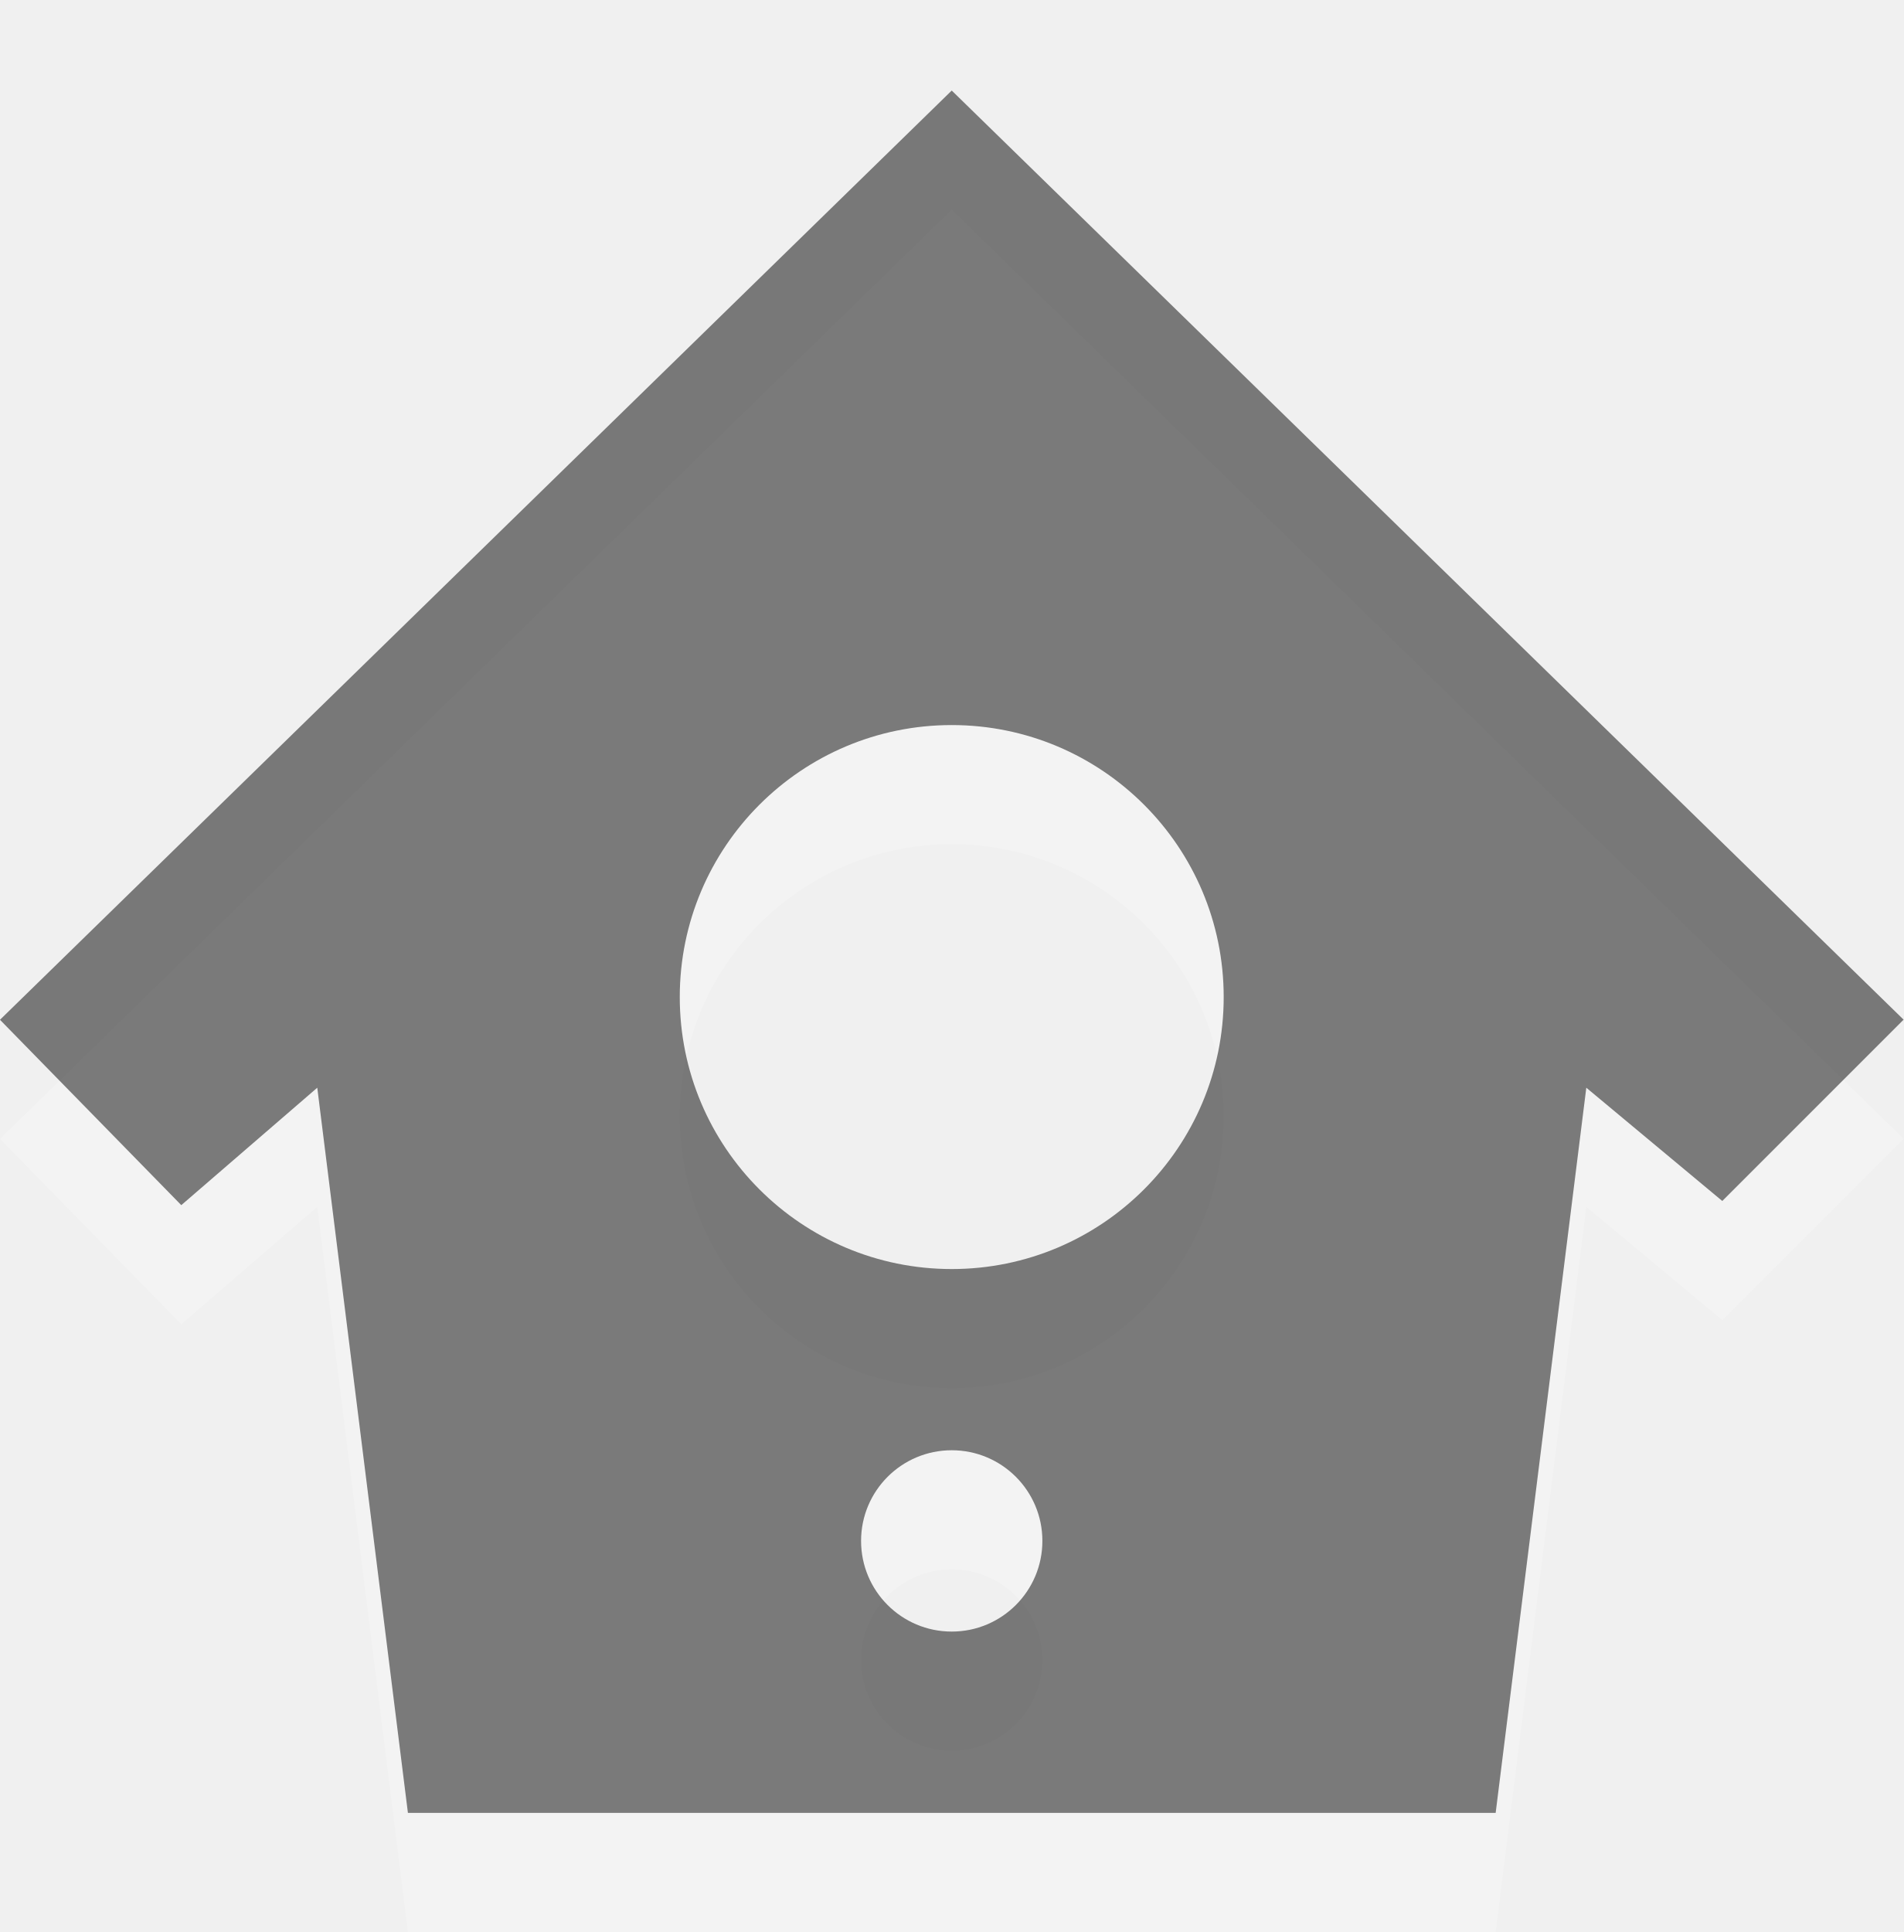
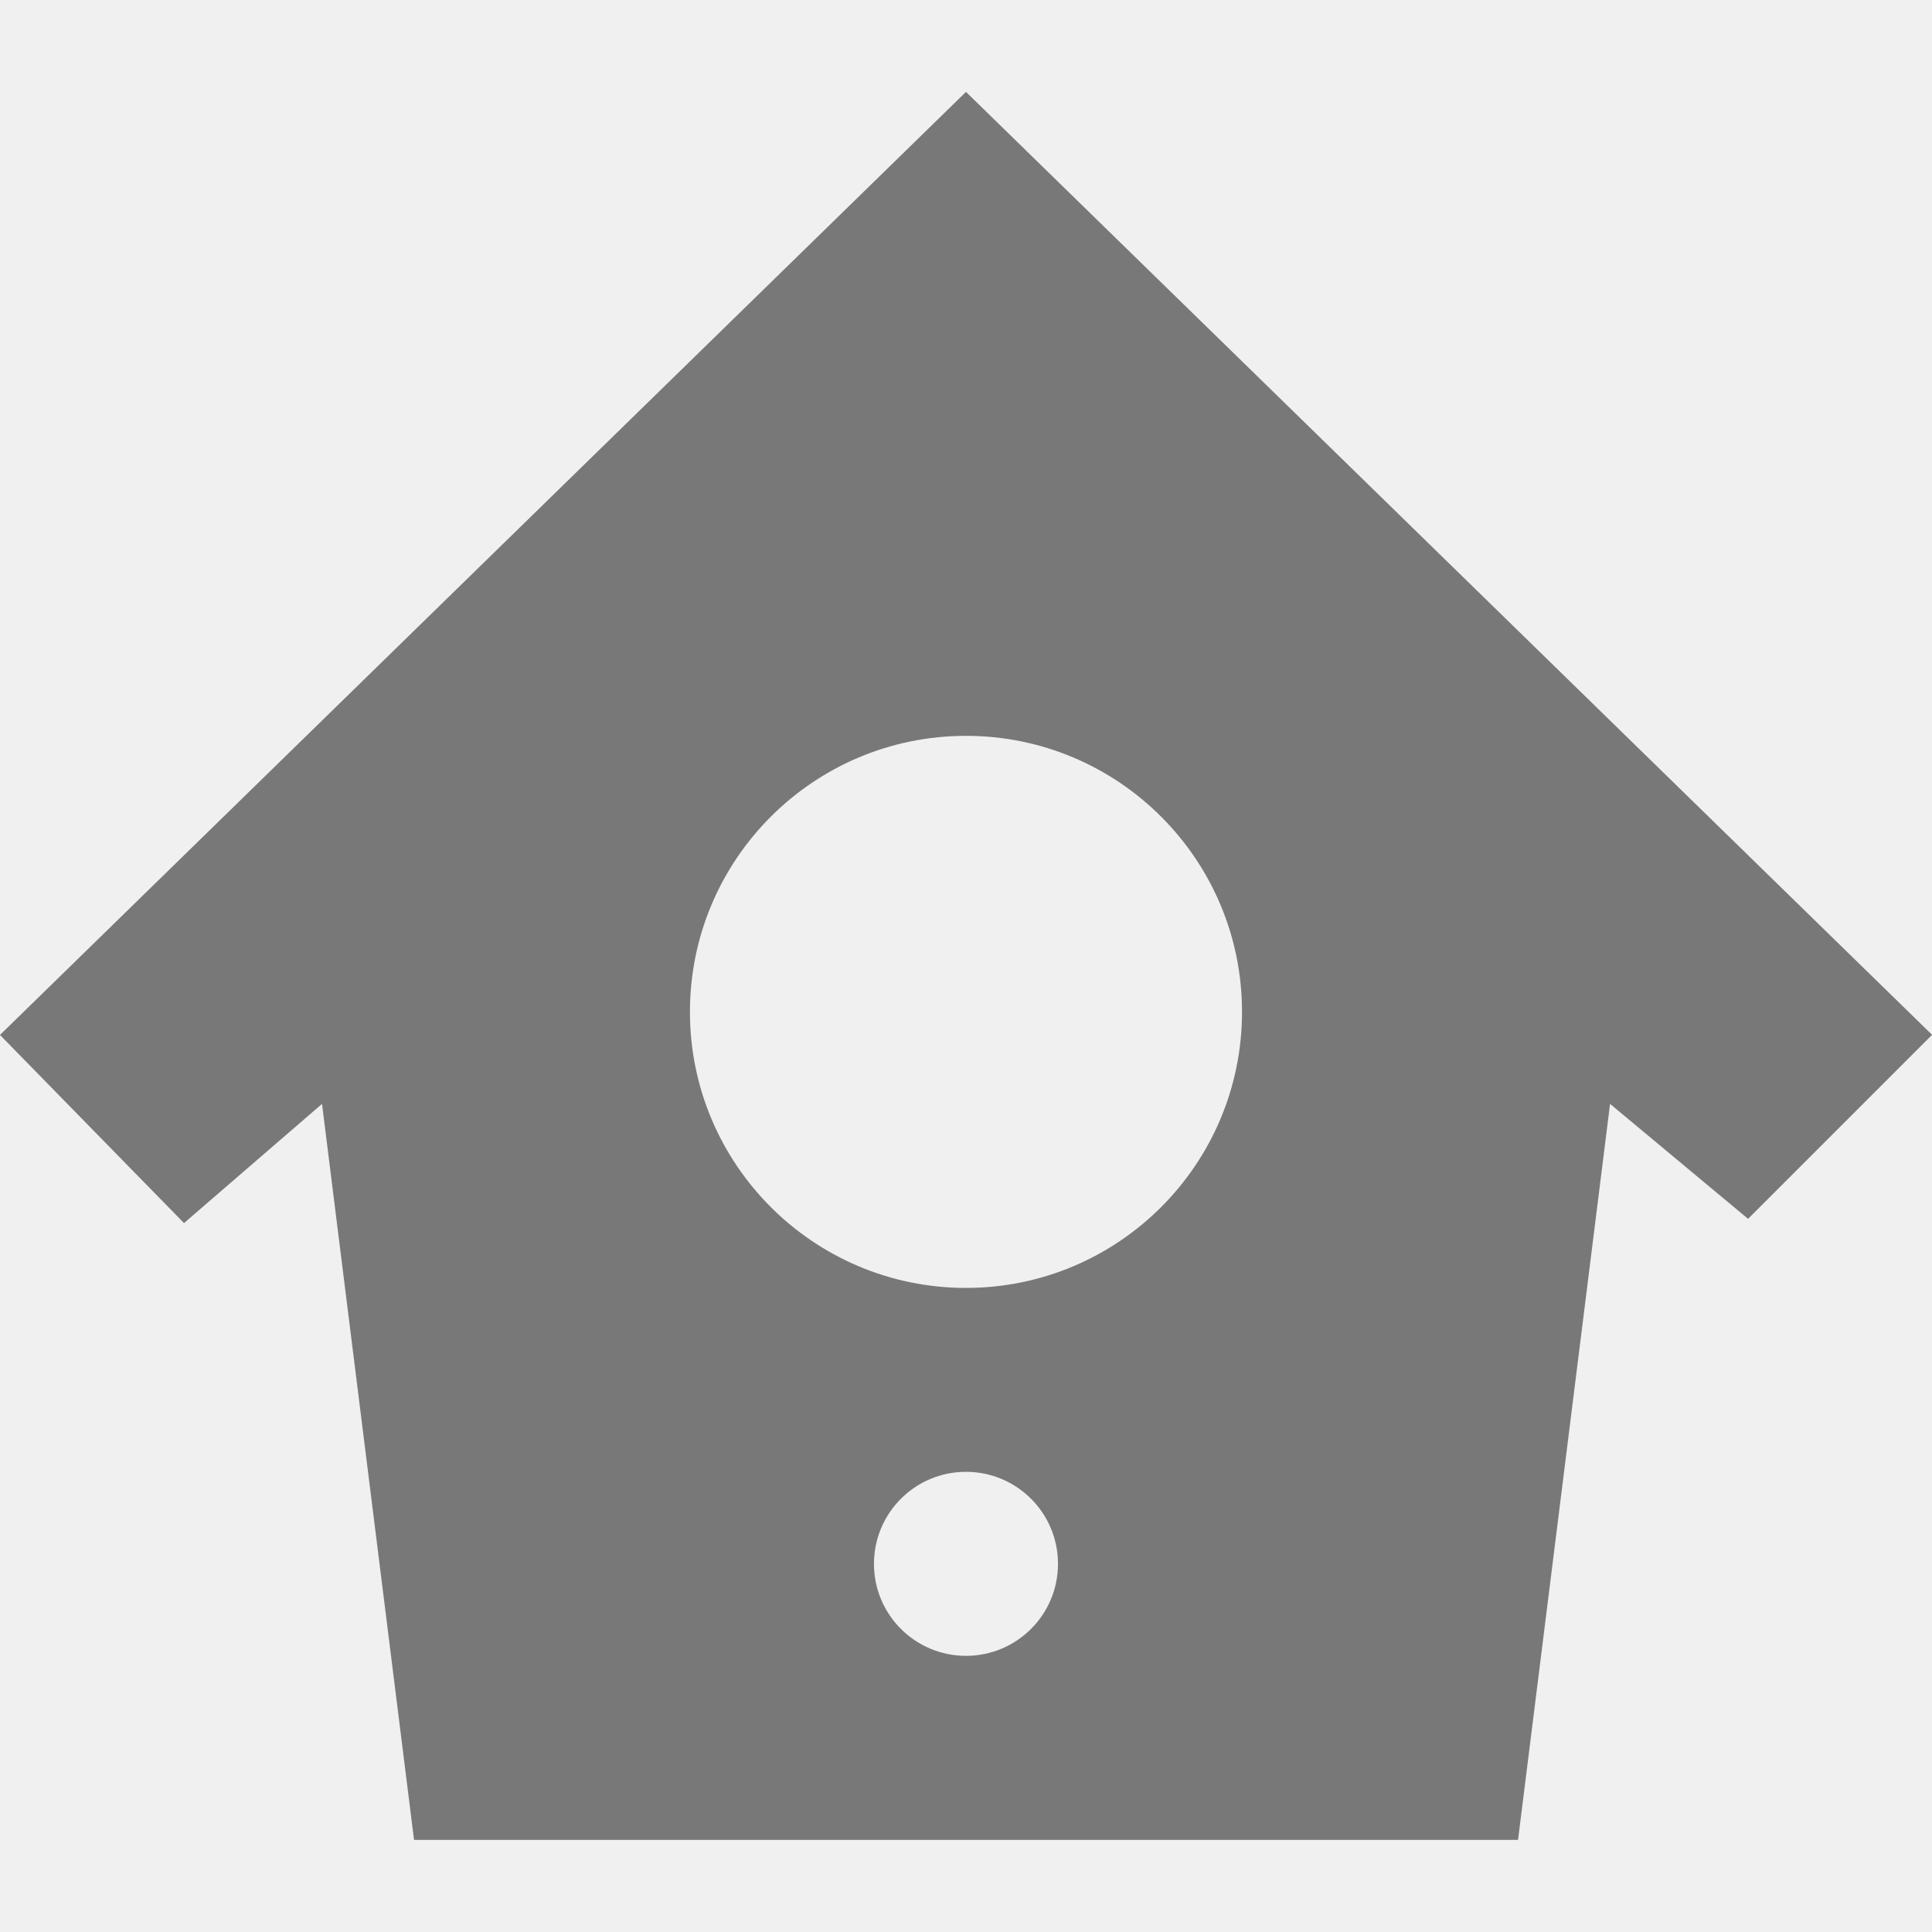
- <svg xmlns="http://www.w3.org/2000/svg" xmlns:ns1="http://www.openswatchbook.org/uri/2009/osb" height="16.238" id="svg7384" style="enable-background:new" version="1.1" width="16">
+ <svg xmlns="http://www.w3.org/2000/svg" xmlns:ns1="http://www.openswatchbook.org/uri/2009/osb" height="16" id="svg7384" style="enable-background:new" version="1.1" width="16">
  <defs id="defs7386">
    <linearGradient id="linearGradient6882" ns1:paint="solid">
      <stop id="stop6884" offset="0" style="stop-color:#555555;stop-opacity:1;" />
    </linearGradient>
    <linearGradient id="linearGradient5606" ns1:paint="solid">
      <stop id="stop5608" offset="0" style="stop-color:#000000;stop-opacity:1;" />
    </linearGradient>
  </defs>
  <g id="layer12" style="display:inline" transform="translate(-665.0002,-181)">
-     <path d="m 673,182.762 -8,7.81 1.524,1.558 1.143,-0.987 0.762,6.095 9.143,0 0.762,-6.095 1.143,0.952 1.524,-1.524 z m 0,5.333 c 1.262,0 2.286,1.023 2.286,2.286 0,1.262 -1.023,2.286 -2.286,2.286 -1.262,0 -2.286,-1.023 -2.286,-2.286 0,-1.262 1.023,-2.286 2.286,-2.286 z m 0,6.095 c 0.421,0 0.762,0.341 0.762,0.762 0,0.421 -0.341,0.762 -0.762,0.762 -0.421,0 -0.762,-0.341 -0.762,-0.762 0,-0.421 0.341,-0.762 0.762,-0.762 z" id="path6073-2" style="color:#000000;display:inline;overflow:visible;visibility:visible;opacity:1;fill:#ffffff;fill-opacity:0.204;fill-rule:nonzero;stroke:none;marker:none;enable-background:accumulate" />
    <path d="m 673,181.761 -8,7.81 1.524,1.558 1.143,-0.987 0.762,6.095 9.143,0 0.762,-6.095 1.143,0.952 1.524,-1.524 z m 0,5.333 c 1.262,0 2.286,1.023 2.286,2.286 0,1.262 -1.023,2.286 -2.286,2.286 -1.262,0 -2.286,-1.023 -2.286,-2.286 0,-1.262 1.023,-2.286 2.286,-2.286 z m 0,6.095 c 0.421,0 0.762,0.341 0.762,0.762 0,0.421 -0.341,0.762 -0.762,0.762 -0.421,0 -0.762,-0.341 -0.762,-0.762 0,-0.421 0.341,-0.762 0.762,-0.762 z" id="path5815" style="color:#000000;display:inline;overflow:visible;visibility:visible;opacity:1;fill:#000000;fill-opacity:0.498;fill-rule:nonzero;stroke:none;marker:none;enable-background:accumulate" />
  </g>
+   <g id="layer1" style="display:inline" transform="translate(-424,-428)" />
</svg>
